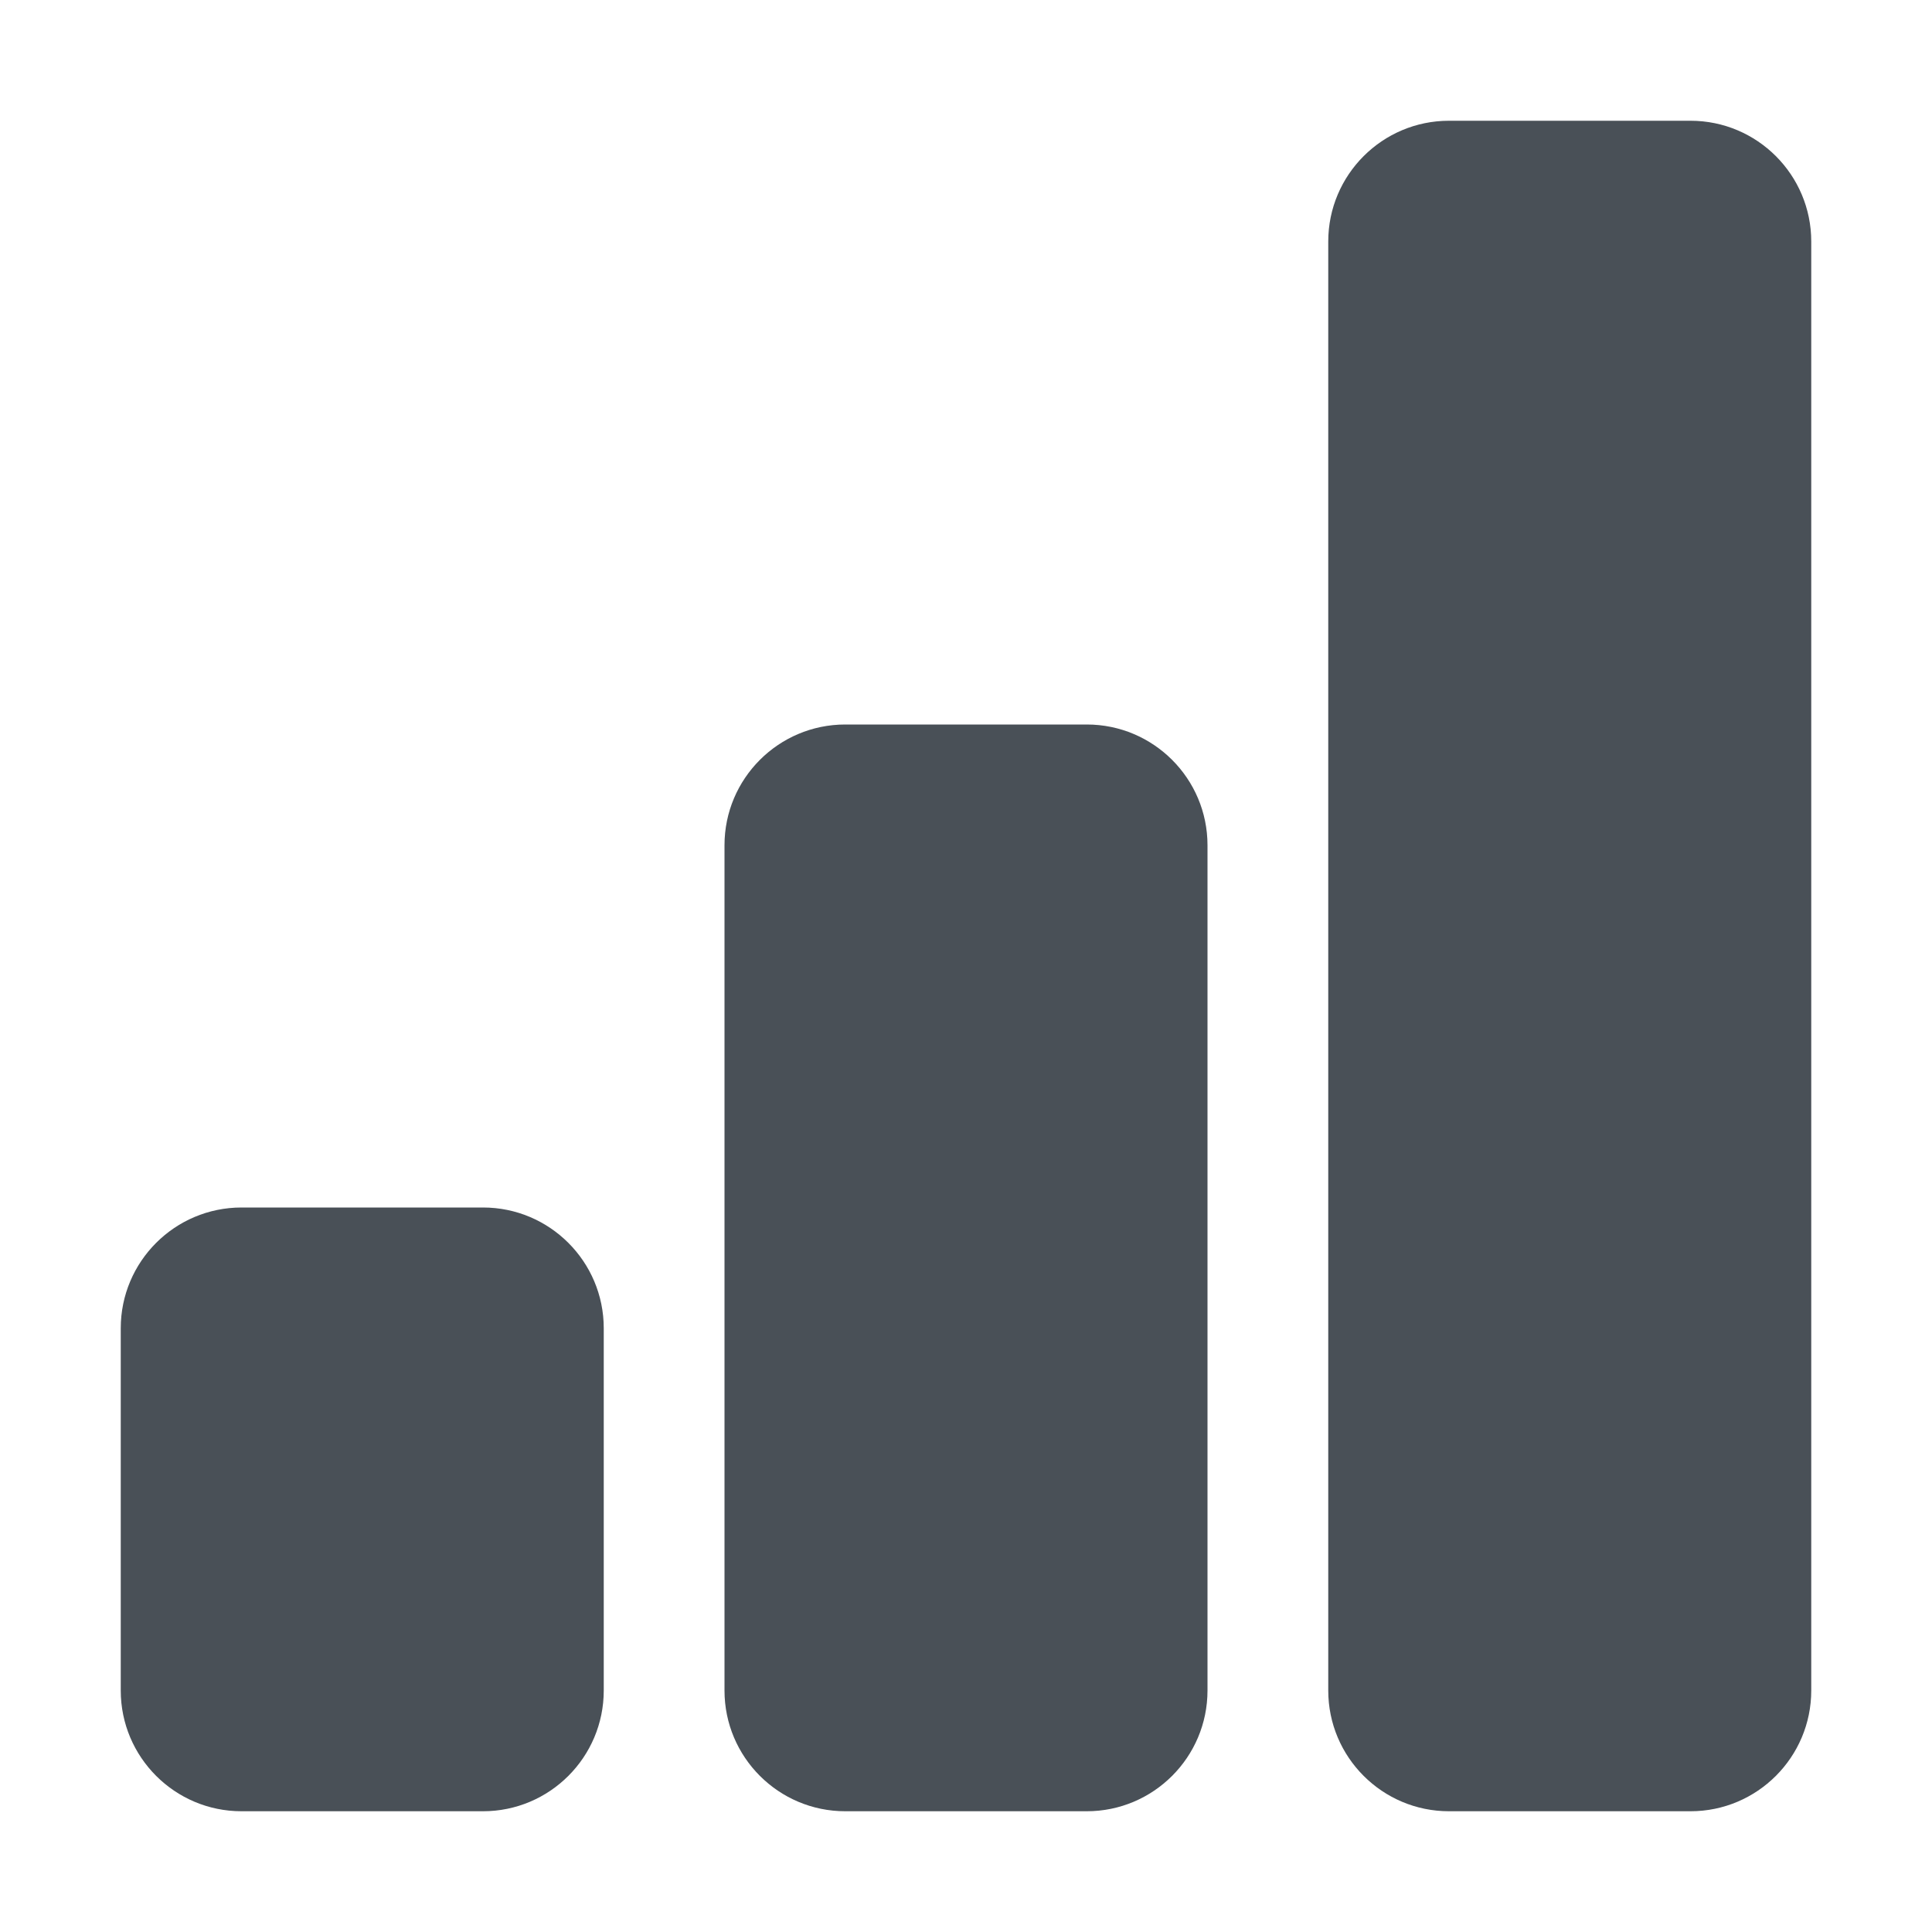
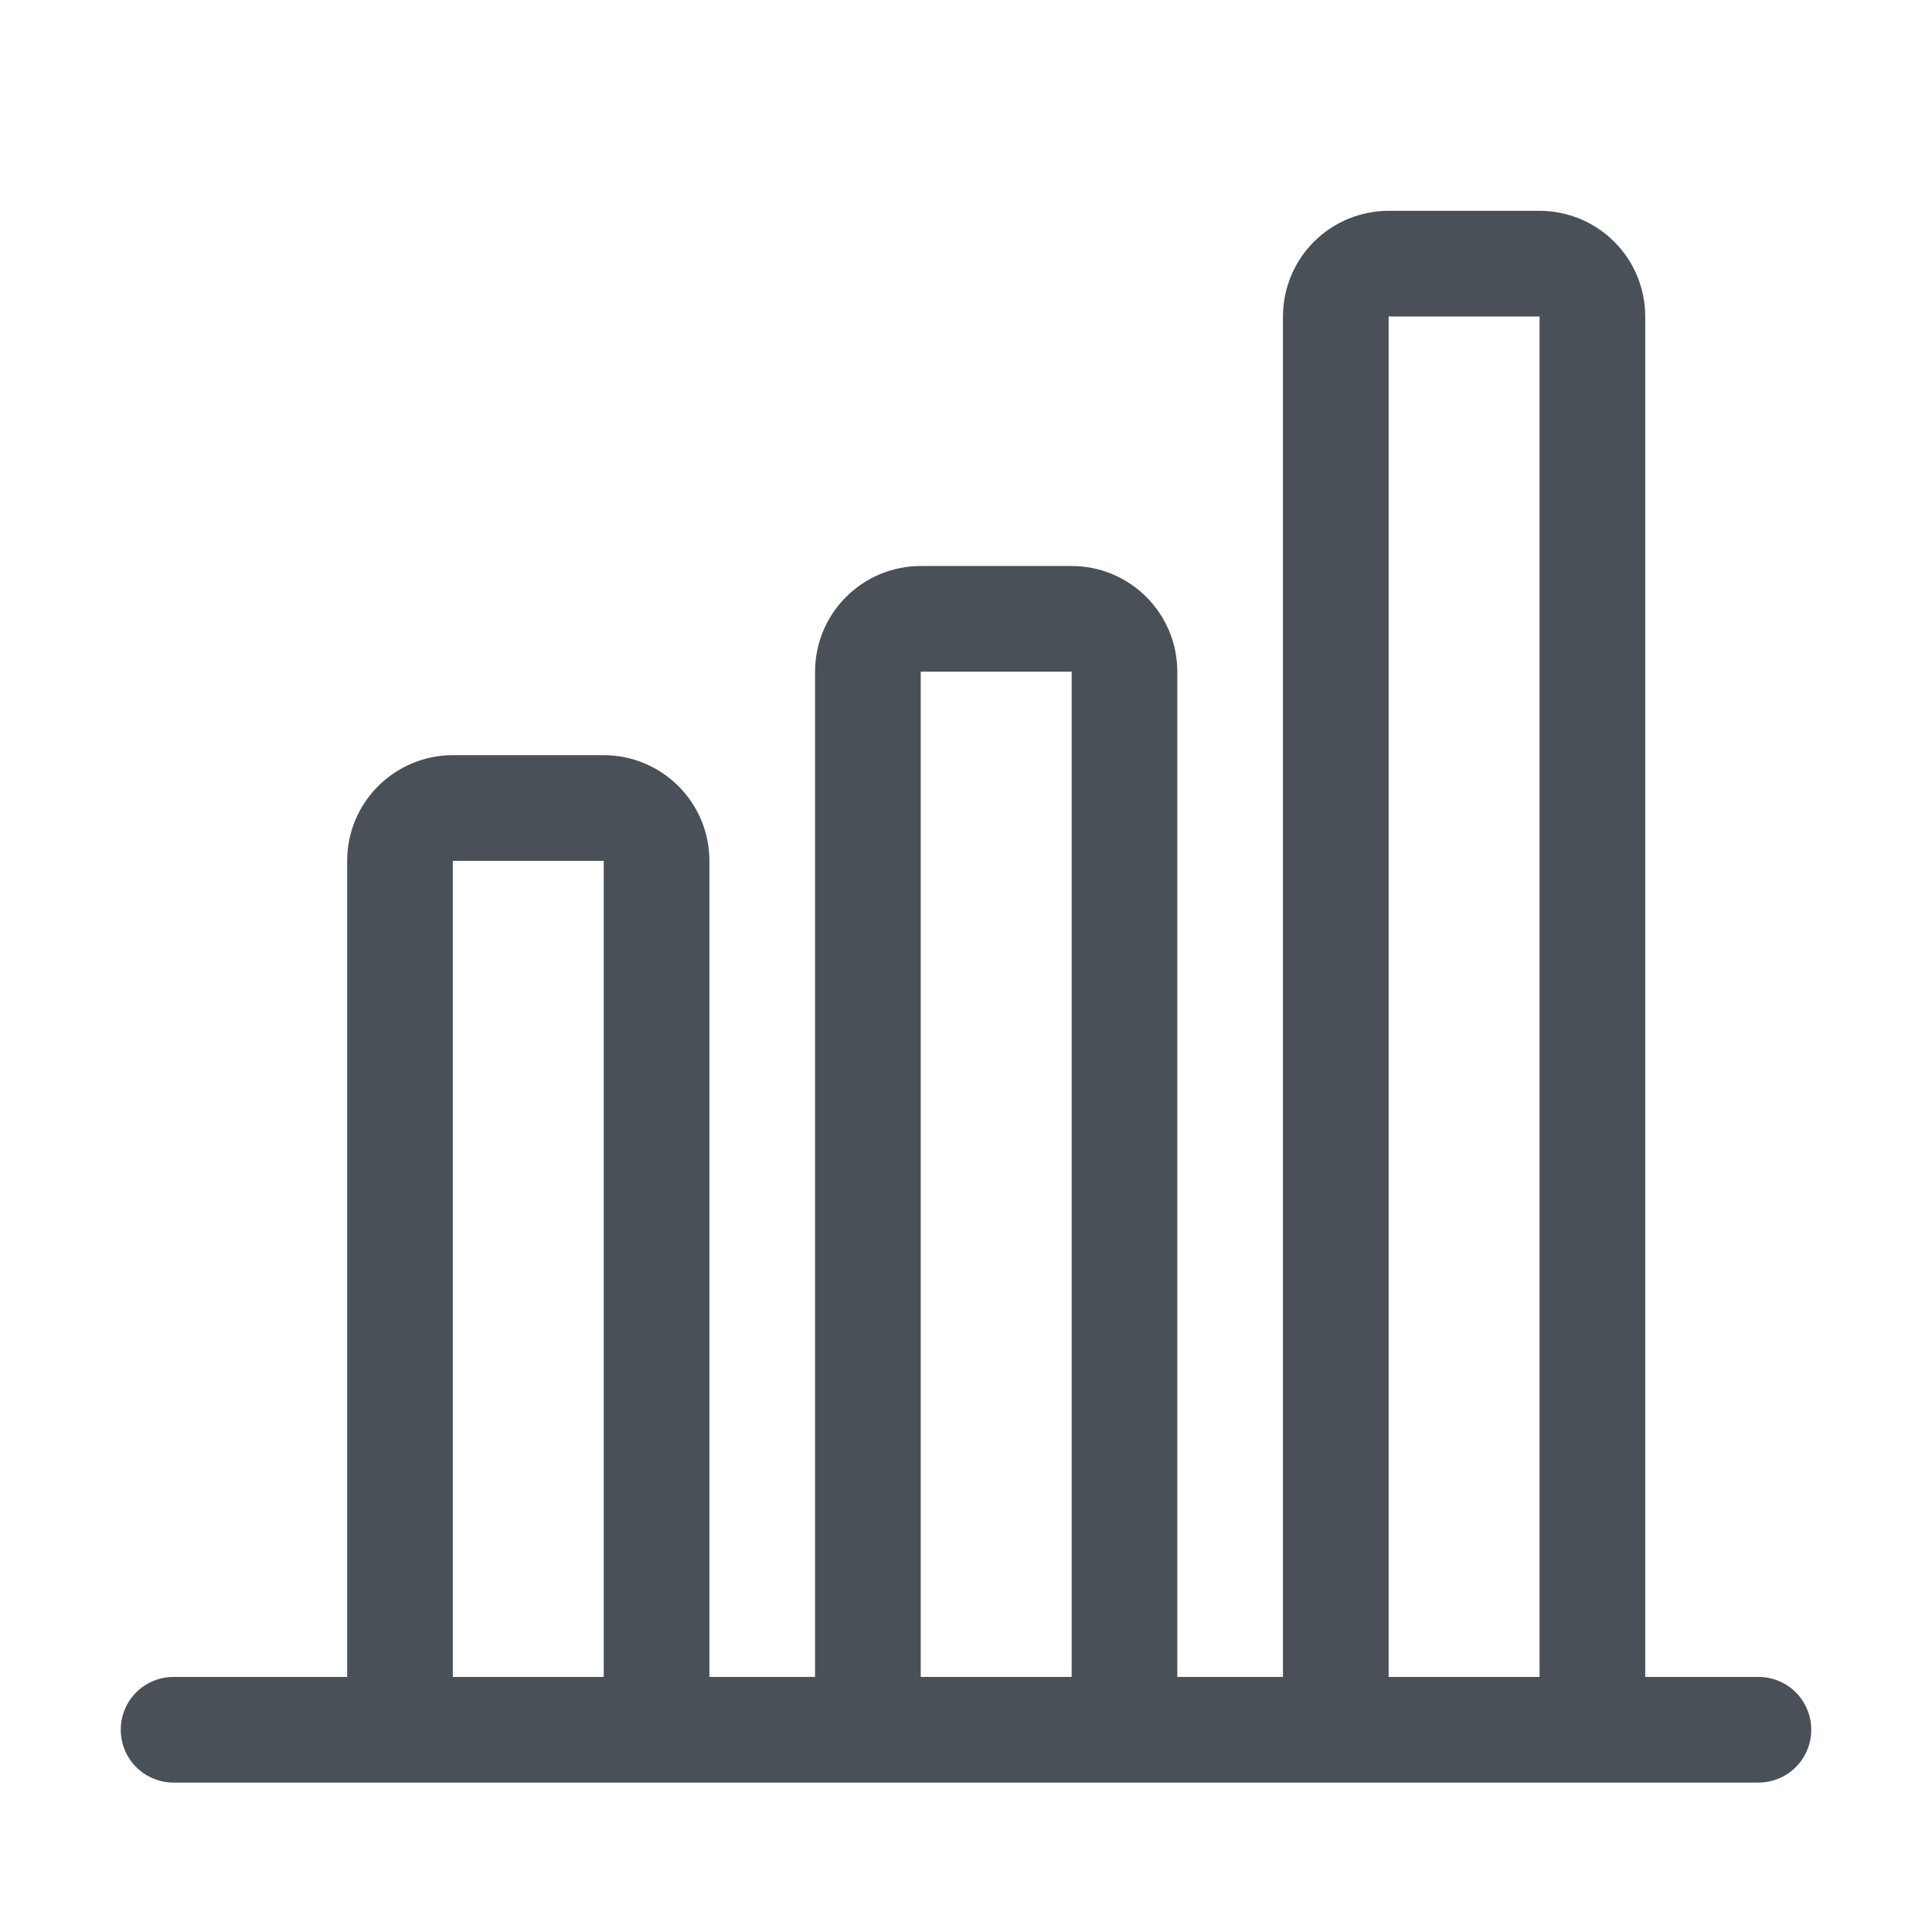
- <svg xmlns="http://www.w3.org/2000/svg" width="24" height="24" viewBox="0 0 24 24" fill="none">
-   <path d="M6 15H3C2.172 15 1.5 15.672 1.5 16.5V21C1.5 21.828 2.172 22.5 3 22.5H6C6.828 22.5 7.5 21.828 7.5 21V16.5C7.5 15.672 6.828 15 6 15Z" fill="#495057" />
-   <path d="M13.5 9H10.5C9.672 9 9 9.672 9 10.5V21C9 21.828 9.672 22.5 10.5 22.5H13.5C14.328 22.5 15 21.828 15 21V10.5C15 9.672 14.328 9 13.5 9Z" fill="#495057" />
-   <path d="M21 1.5H18C17.172 1.5 16.5 2.172 16.5 3V21C16.5 21.828 17.172 22.5 18 22.5H21C21.828 22.5 22.5 21.828 22.5 21V3C22.5 2.172 21.828 1.5 21 1.5Z" fill="#495057" />
+ <svg xmlns="http://www.w3.org/2000/svg" width="32" height="32" viewBox="0 0 32 32" fill="none">
+   <path fill-rule="evenodd" clip-rule="evenodd" d="M21.25 5.242C21.25 4.778 21.434 4.332 21.763 4.004C22.091 3.676 22.536 3.492 23 3.492H25.5C25.964 3.492 26.409 3.676 26.737 4.004C27.066 4.332 27.25 4.778 27.25 5.242V27.775H29.125C29.357 27.775 29.58 27.867 29.744 28.031C29.908 28.195 30 28.418 30 28.65C30 28.882 29.908 29.105 29.744 29.269C29.58 29.433 29.357 29.525 29.125 29.525H2.875C2.643 29.525 2.42 29.433 2.256 29.269C2.092 29.105 2 28.882 2 28.65C2 28.418 2.092 28.195 2.256 28.031C2.42 27.867 2.643 27.775 2.875 27.775H5.75V14.258C5.75 13.794 5.934 13.349 6.263 13.021C6.591 12.693 7.036 12.508 7.5 12.508H10C10.464 12.508 10.909 12.693 11.237 13.021C11.566 13.349 11.75 13.794 11.75 14.258V27.775H13.5V11.125C13.5 10.661 13.684 10.216 14.013 9.888C14.341 9.559 14.786 9.375 15.25 9.375H17.75C18.214 9.375 18.659 9.559 18.987 9.888C19.316 10.216 19.5 10.661 19.5 11.125V27.775H21.25V5.242ZM23 27.775H25.5V5.242H23V27.775ZM17.75 27.775V11.125H15.25V27.775H17.75ZM10 27.775V14.258H7.5V27.775H10Z" fill="#495057" />
</svg>
